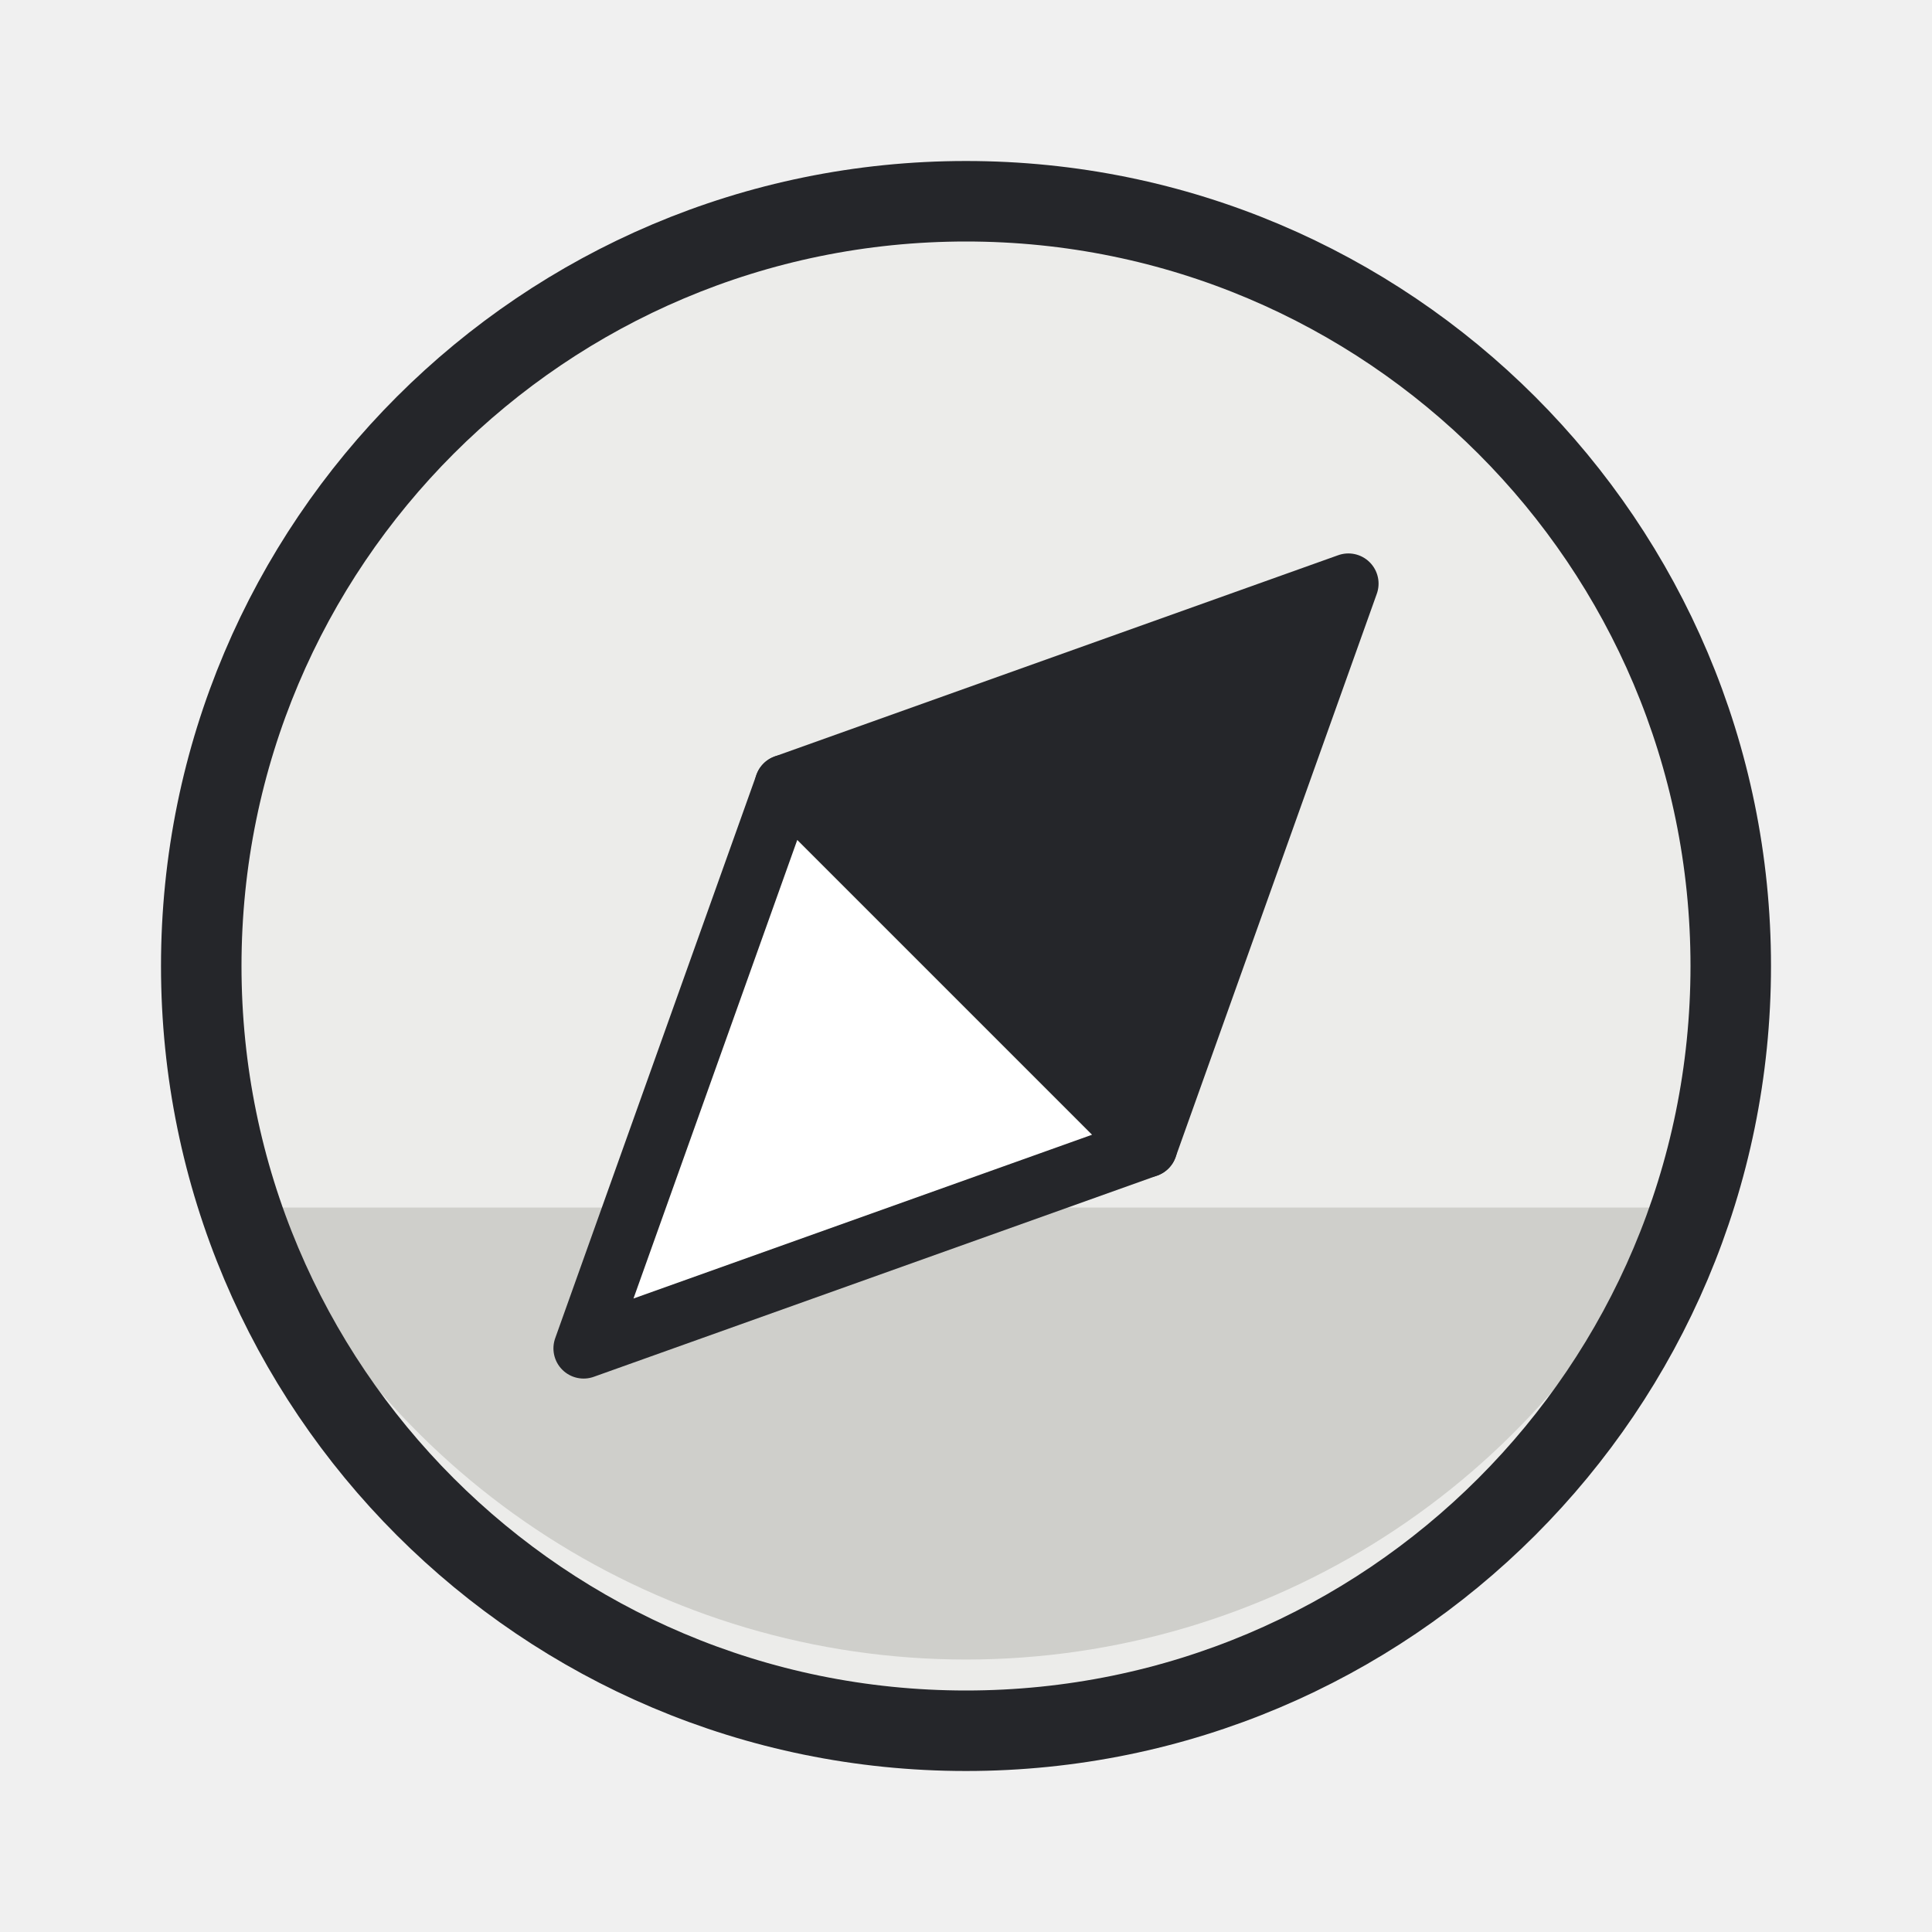
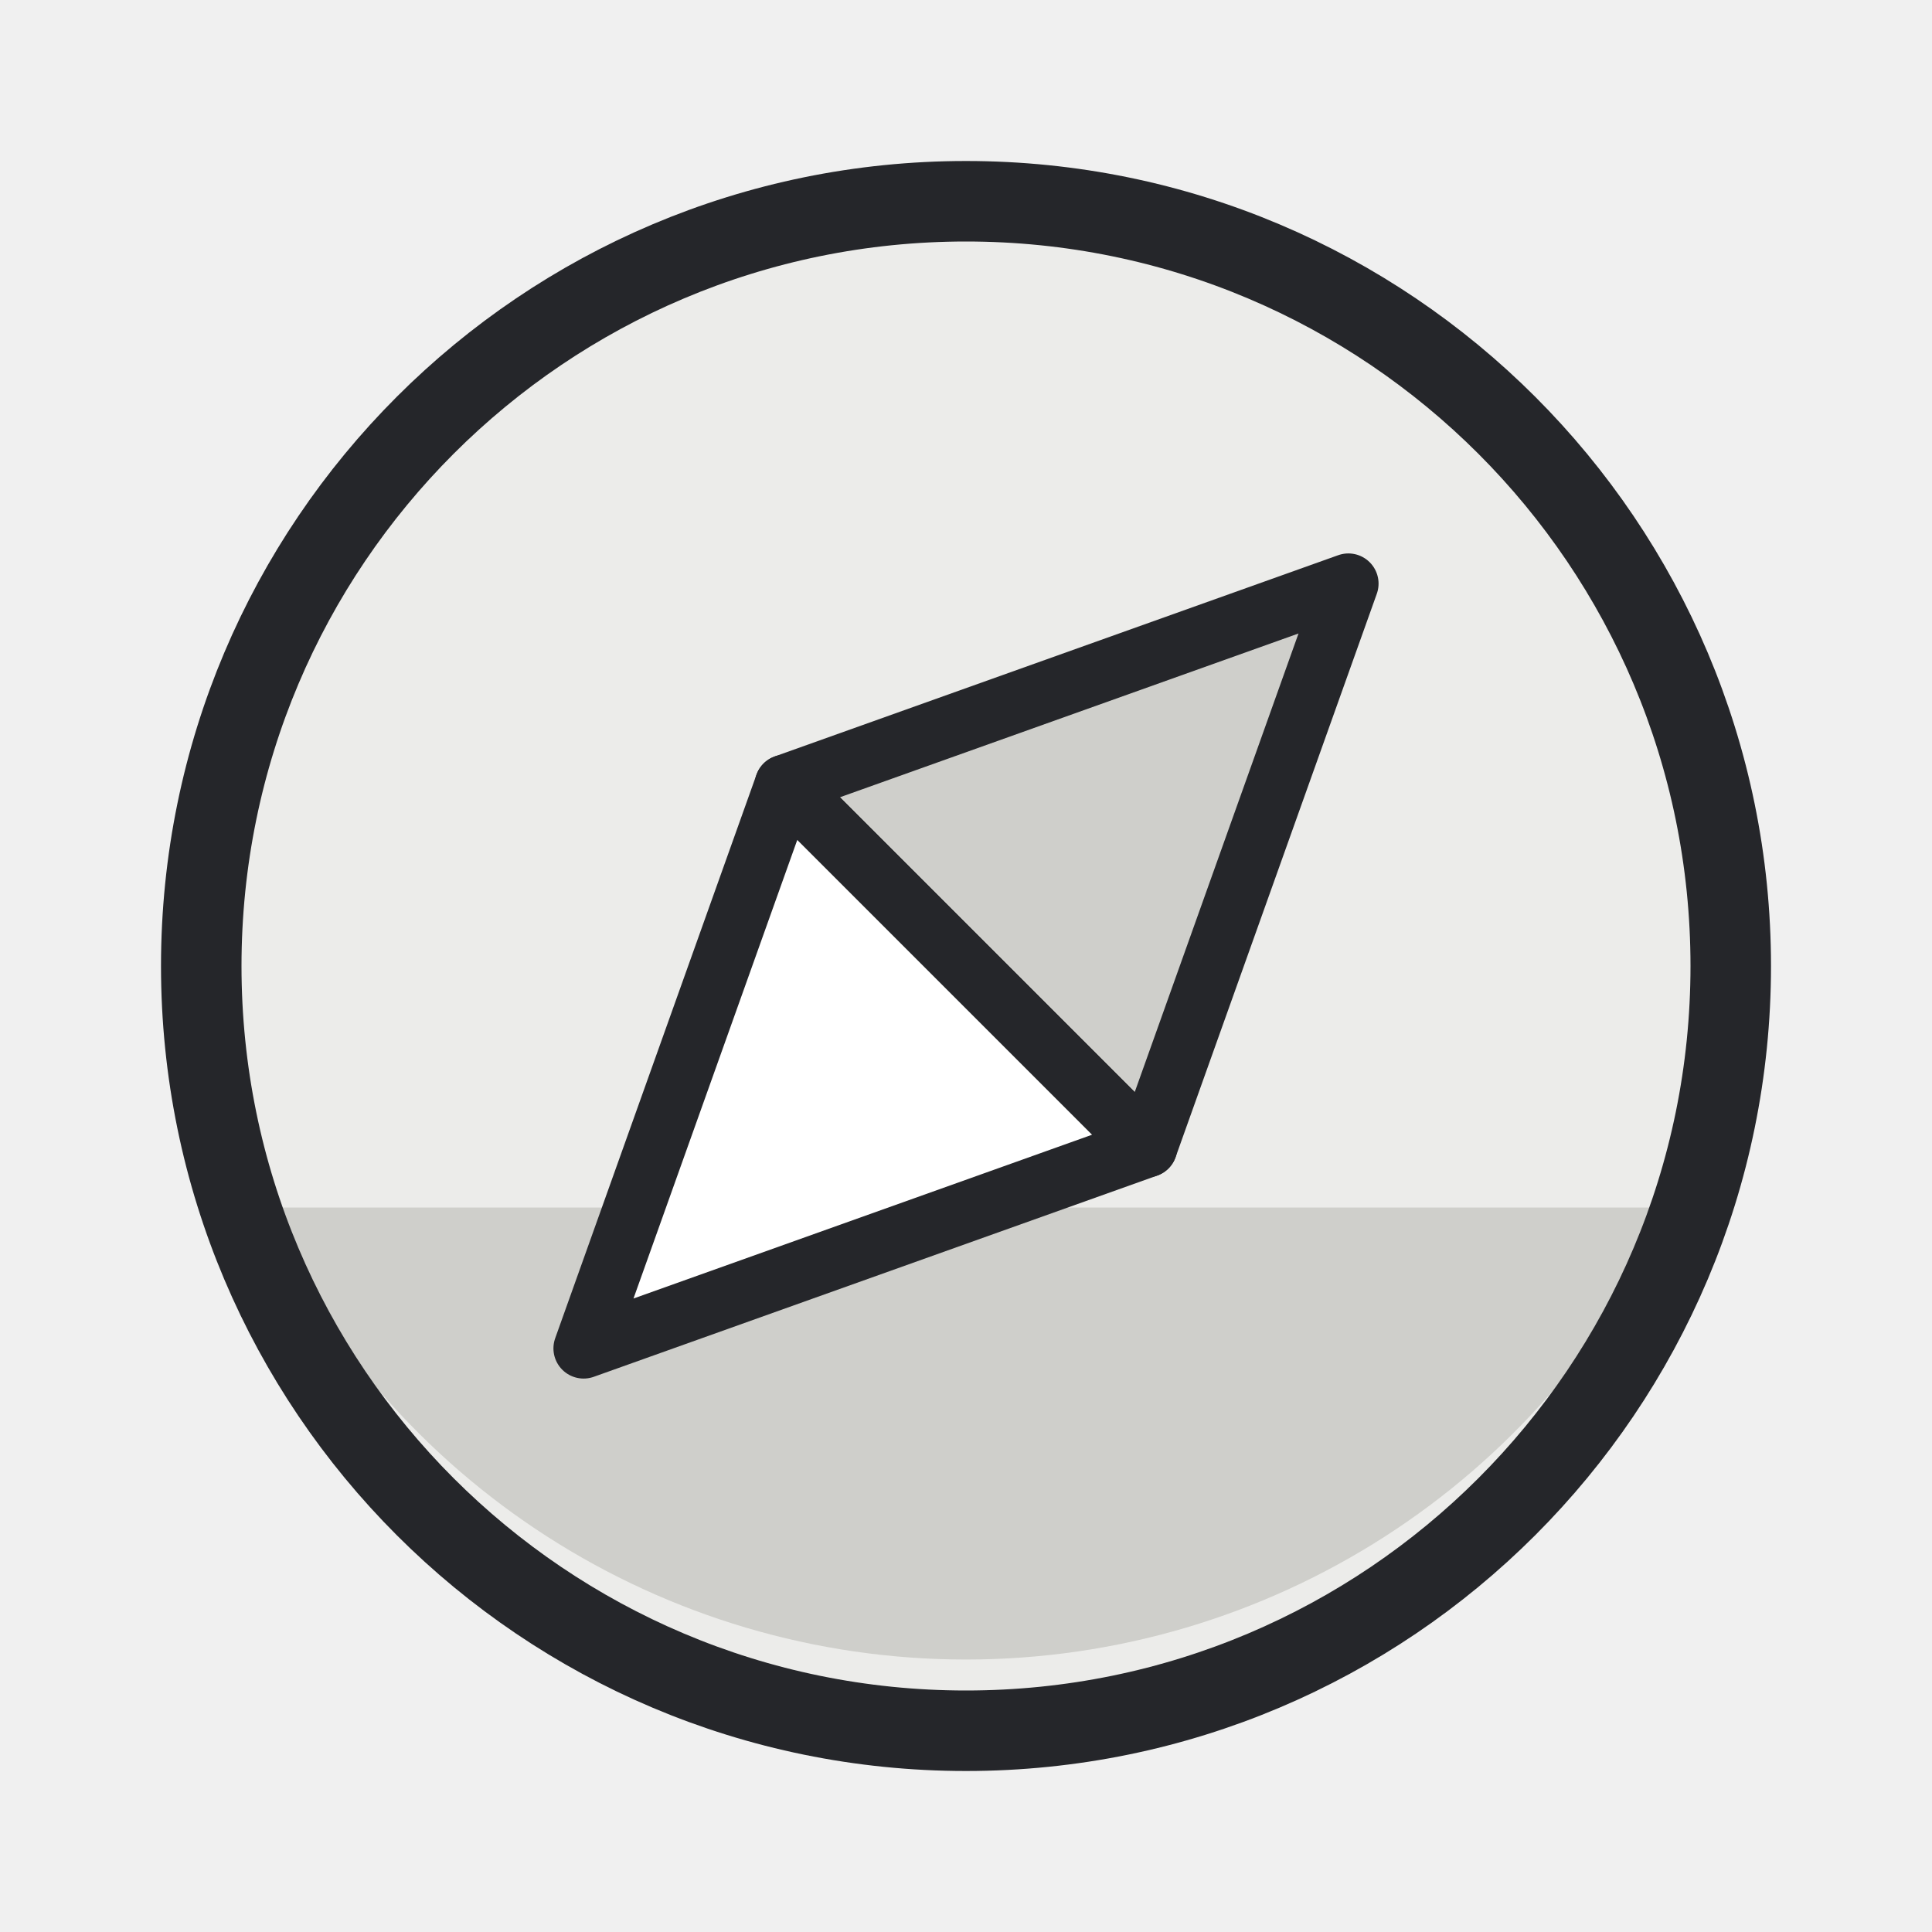
<svg viewBox="0 0 48 48" width="48" height="48" fill="none" stroke="#25262a" stroke-width="1.5" stroke-linecap="round" stroke-linejoin="round" aria-hidden="true">
  <circle cx="24" cy="24" r="19" fill="#ececea" stroke="none" />
  <path d="M6.5 30A19.25 19.25 0 0 0 41.5 30Z" fill="#cfcfcb" stroke="none" />
  <circle cx="24" cy="24" r="19" stroke-width="2" />
-   <path d="M33.5 14.5L19.5 19.5L28.5 28.5Z" fill="#25262a" />
+   <path d="M33.5 14.5L19.5 19.5L28.5 28.5Z" fill="#cfcfcb" />
  <path d="M14.5 33.5L19.5 19.5L28.5 28.5Z" fill="#ffffff" />
</svg>
